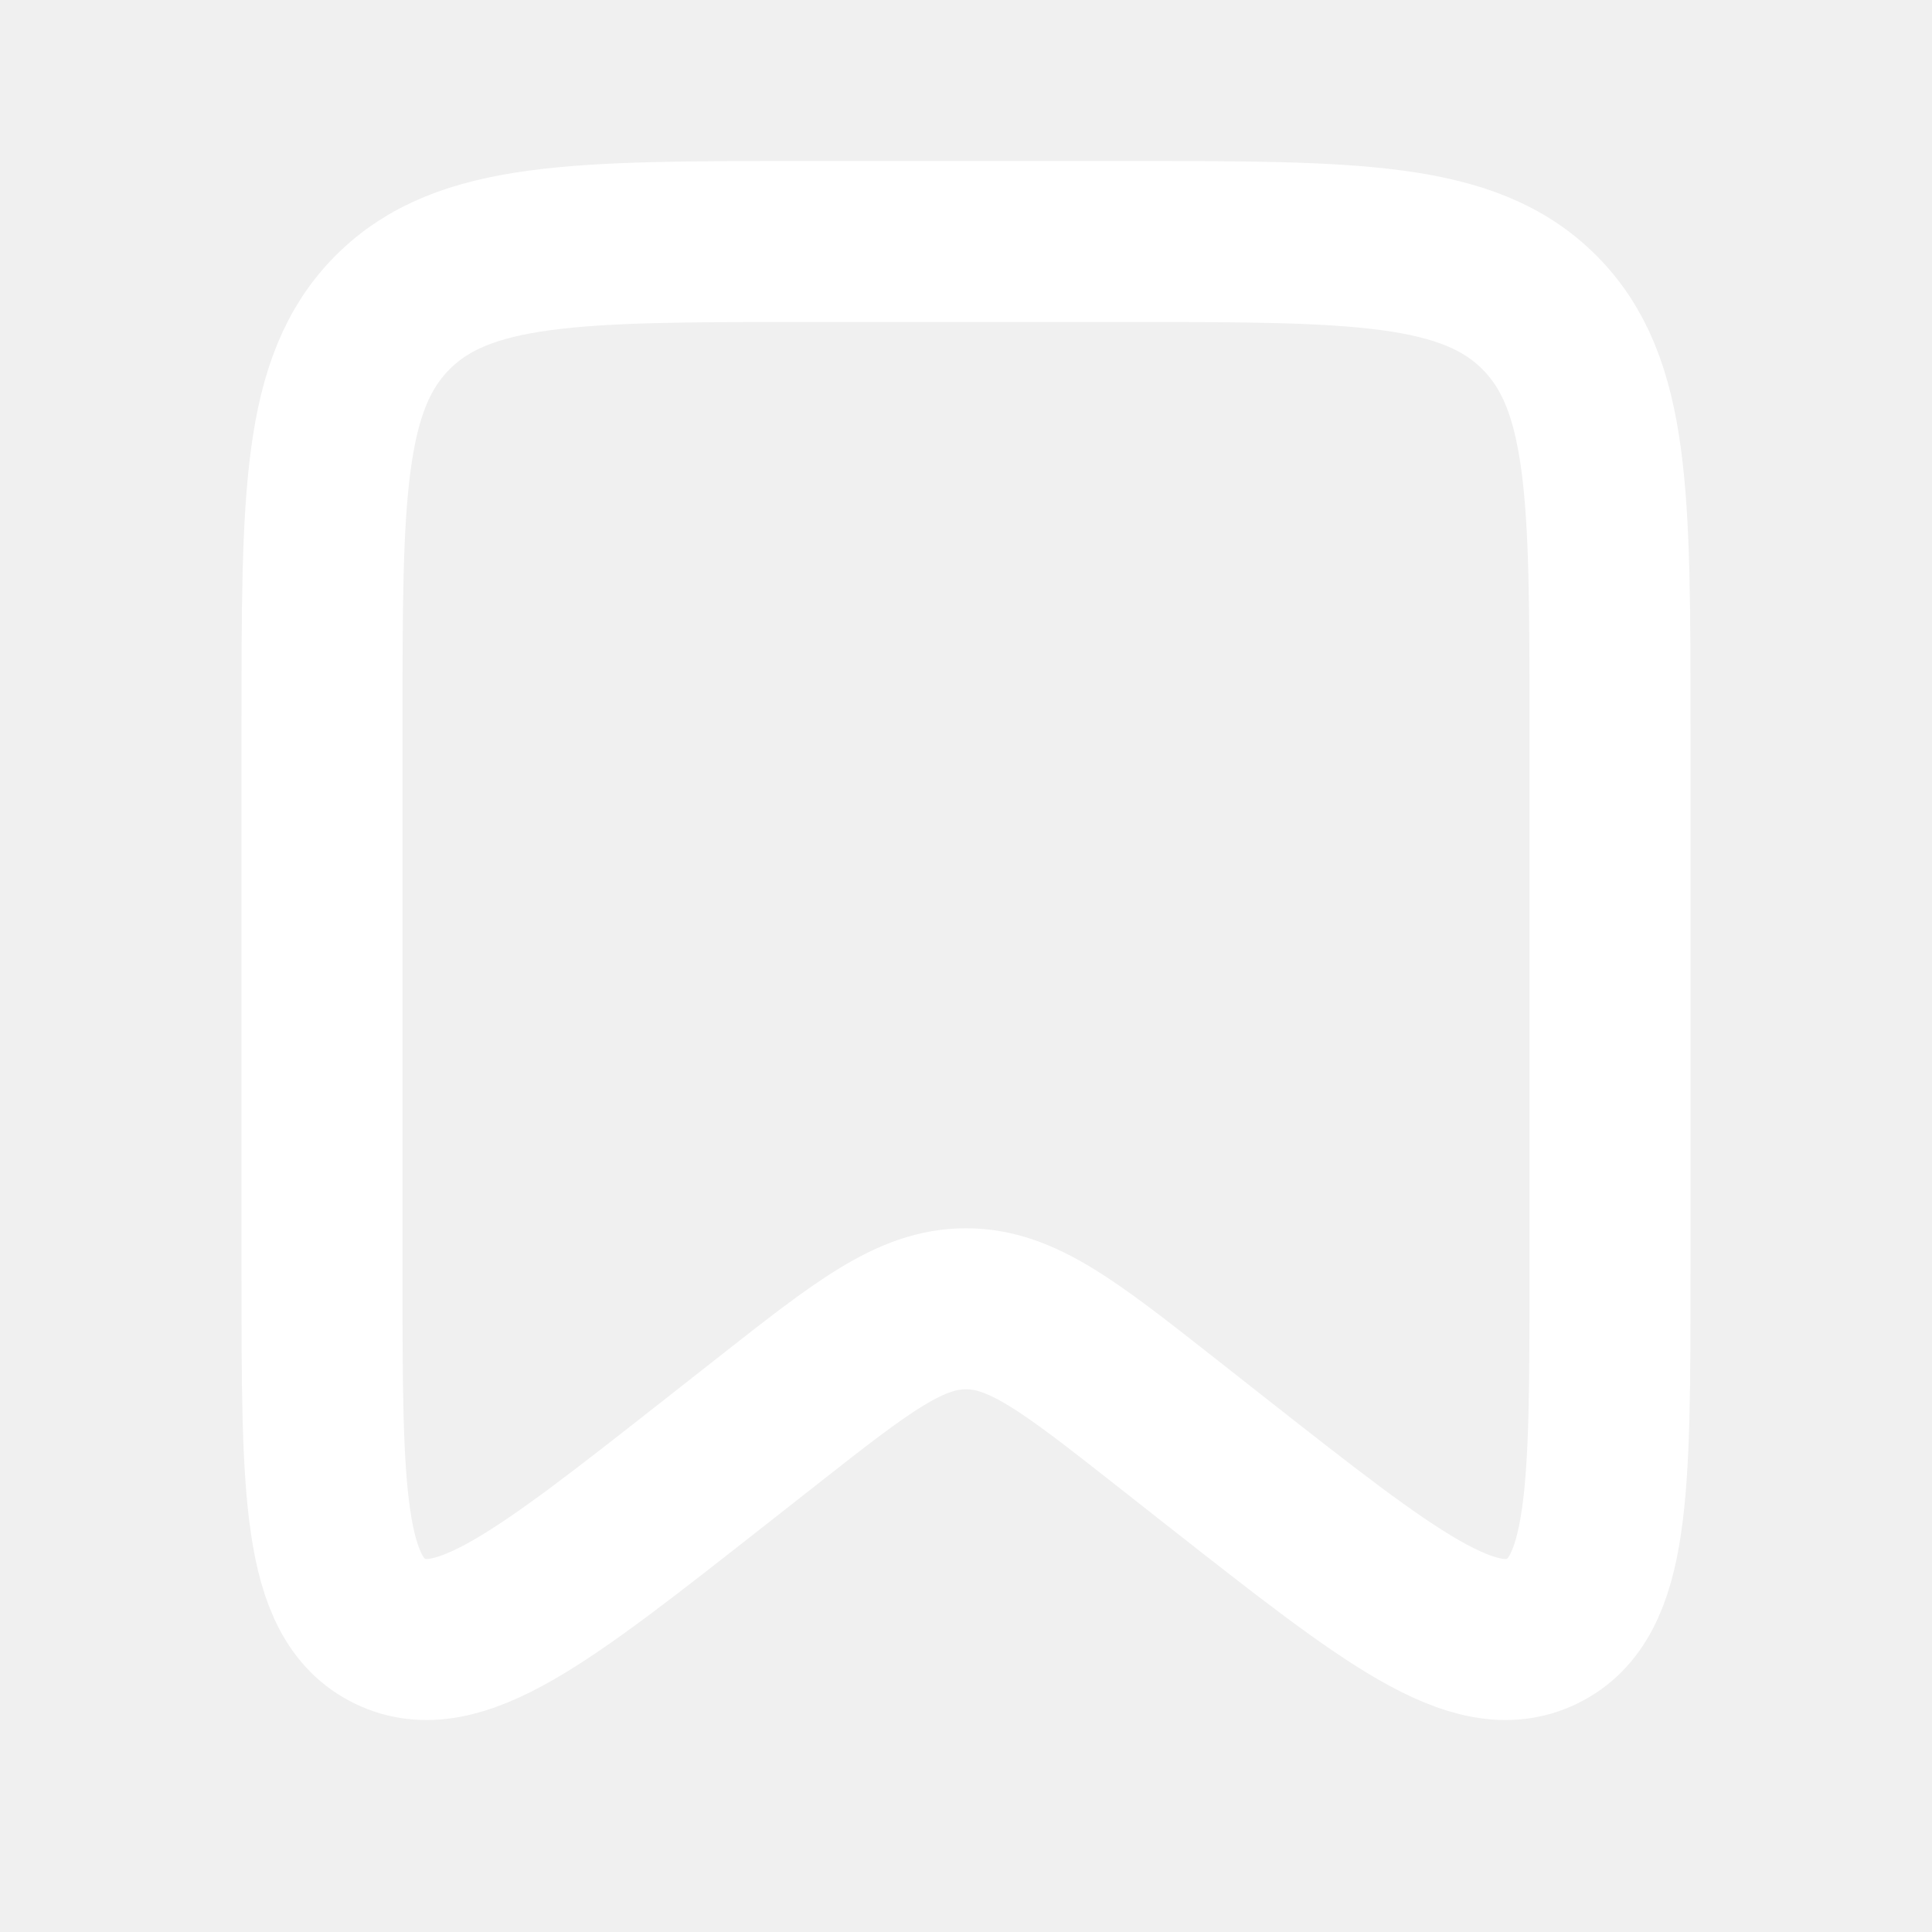
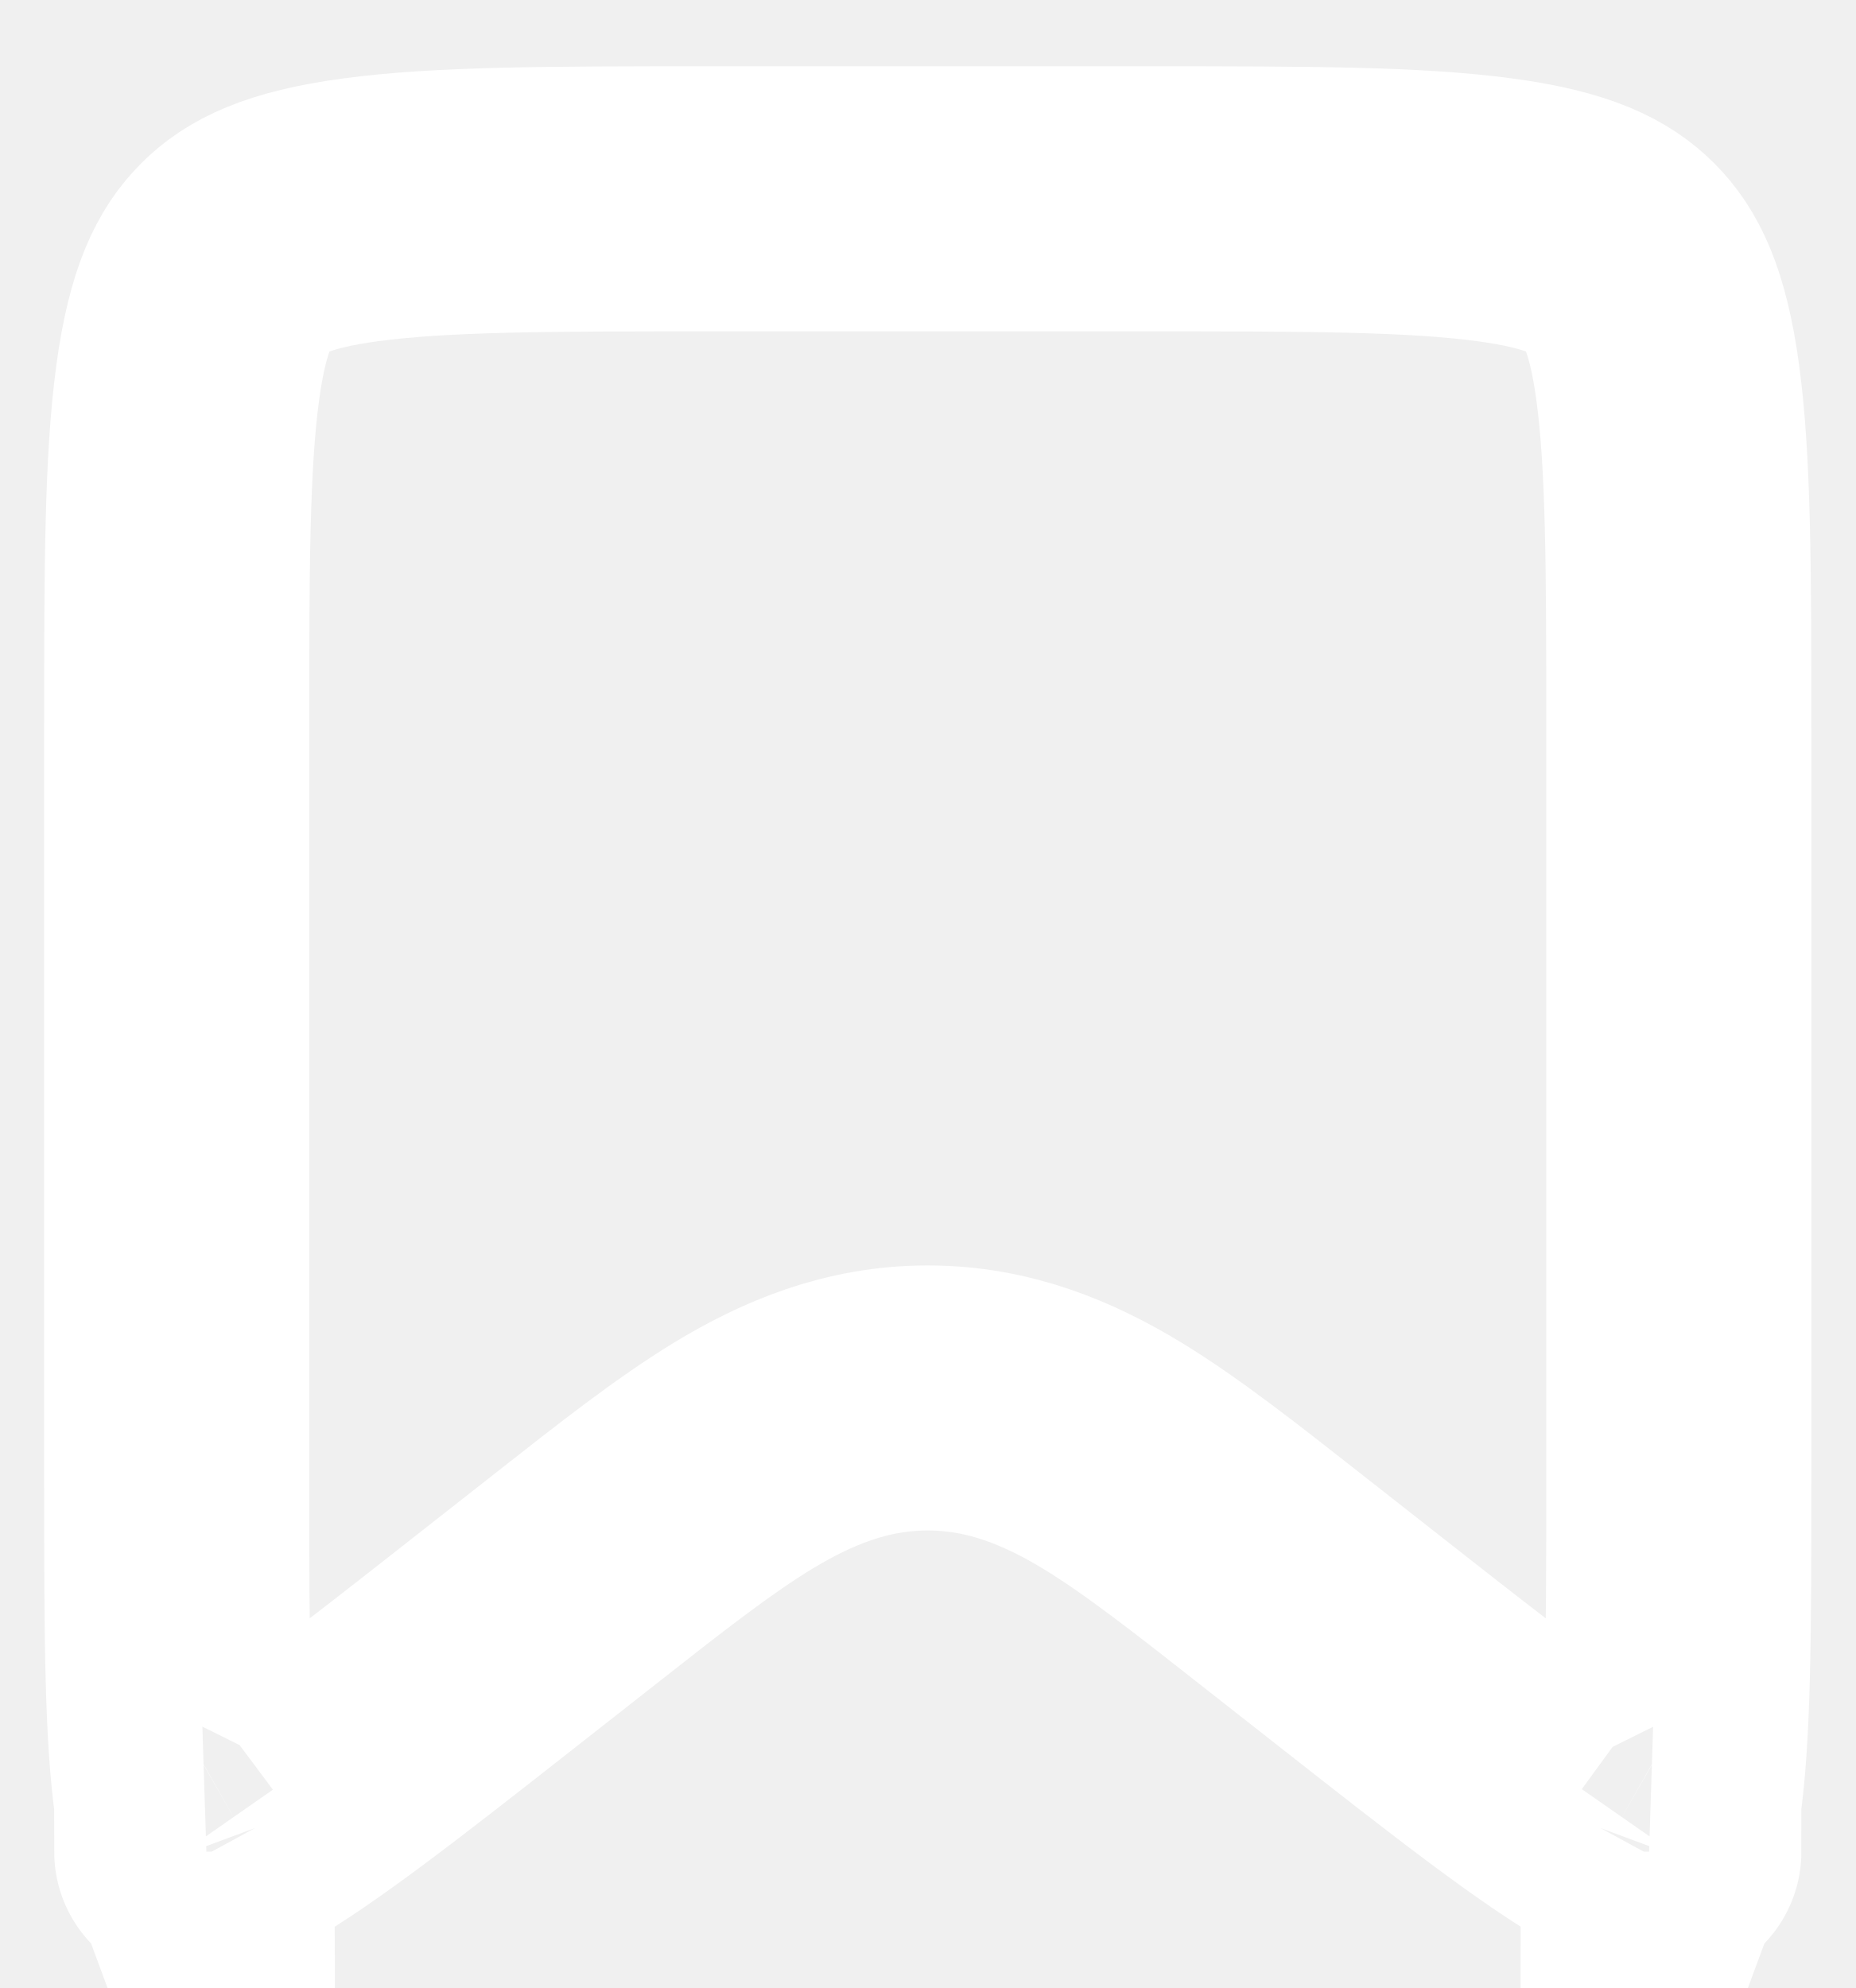
- <svg xmlns="http://www.w3.org/2000/svg" width="20" height="20" viewBox="0 0 24 24" fill="none">
-   <path d="M4 9C4 6.172 4 4.757 4.879 3.879C5.757 3 7.172 3 10 3H14C16.828 3 18.243 3 19.121 3.879C20 4.757 20 6.172 20 9V15.828C20 18.511 20 19.852 19.156 20.263C18.311 20.673 17.256 19.844 15.146 18.187L14.471 17.656C13.285 16.724 12.692 16.258 12 16.258C11.308 16.258 10.715 16.724 9.529 17.656L8.853 18.187C6.744 19.844 5.689 20.673 4.844 20.263C4 19.852 4 18.511 4 15.828V9Z" stroke="#ffffff" stroke-width="2" />
+ <svg xmlns="http://www.w3.org/2000/svg" width="14" height="15" viewBox="0 0 14 15" fill="none">
+   <path d="M9.677 11.927L9.677 11.927L9.635 11.894C9.177 11.534 8.766 11.211 8.395 10.985C7.99 10.739 7.539 10.548 7 10.548C6.461 10.548 6.01 10.739 5.605 10.985C5.234 11.211 4.823 11.534 4.365 11.894L4.323 11.927L4.323 11.927L3.76 12.369C2.854 13.081 2.263 13.542 1.814 13.8C1.656 13.89 1.552 13.934 1.49 13.954C1.467 13.892 1.437 13.784 1.411 13.603C1.336 13.091 1.333 12.342 1.333 11.19V5.5C1.333 4.293 1.335 3.489 1.416 2.89C1.493 2.32 1.623 2.089 1.773 1.939C1.922 1.79 2.154 1.659 2.723 1.583C3.322 1.502 4.127 1.5 5.333 1.5H8.667C9.873 1.5 10.678 1.502 11.277 1.583C11.847 1.659 12.078 1.79 12.227 1.939C12.377 2.089 12.507 2.32 12.584 2.89C12.665 3.489 12.667 4.293 12.667 5.5V11.19C12.667 12.342 12.664 13.091 12.589 13.603C12.563 13.784 12.533 13.892 12.51 13.954C12.448 13.934 12.344 13.89 12.186 13.8C11.737 13.542 11.146 13.081 10.24 12.369C10.24 12.369 10.24 12.369 10.24 12.369L9.677 11.927ZM1.408 13.971C1.409 13.97 1.415 13.97 1.425 13.971C1.413 13.973 1.408 13.972 1.408 13.971ZM1.517 14.015C1.524 14.023 1.527 14.028 1.527 14.029C1.526 14.029 1.523 14.026 1.517 14.015ZM12.473 14.029C12.473 14.028 12.476 14.023 12.483 14.015C12.477 14.026 12.474 14.029 12.473 14.029ZM12.575 13.971C12.585 13.97 12.591 13.97 12.592 13.971C12.592 13.972 12.587 13.973 12.575 13.971Z" stroke="white" stroke-width="2" />
</svg>
